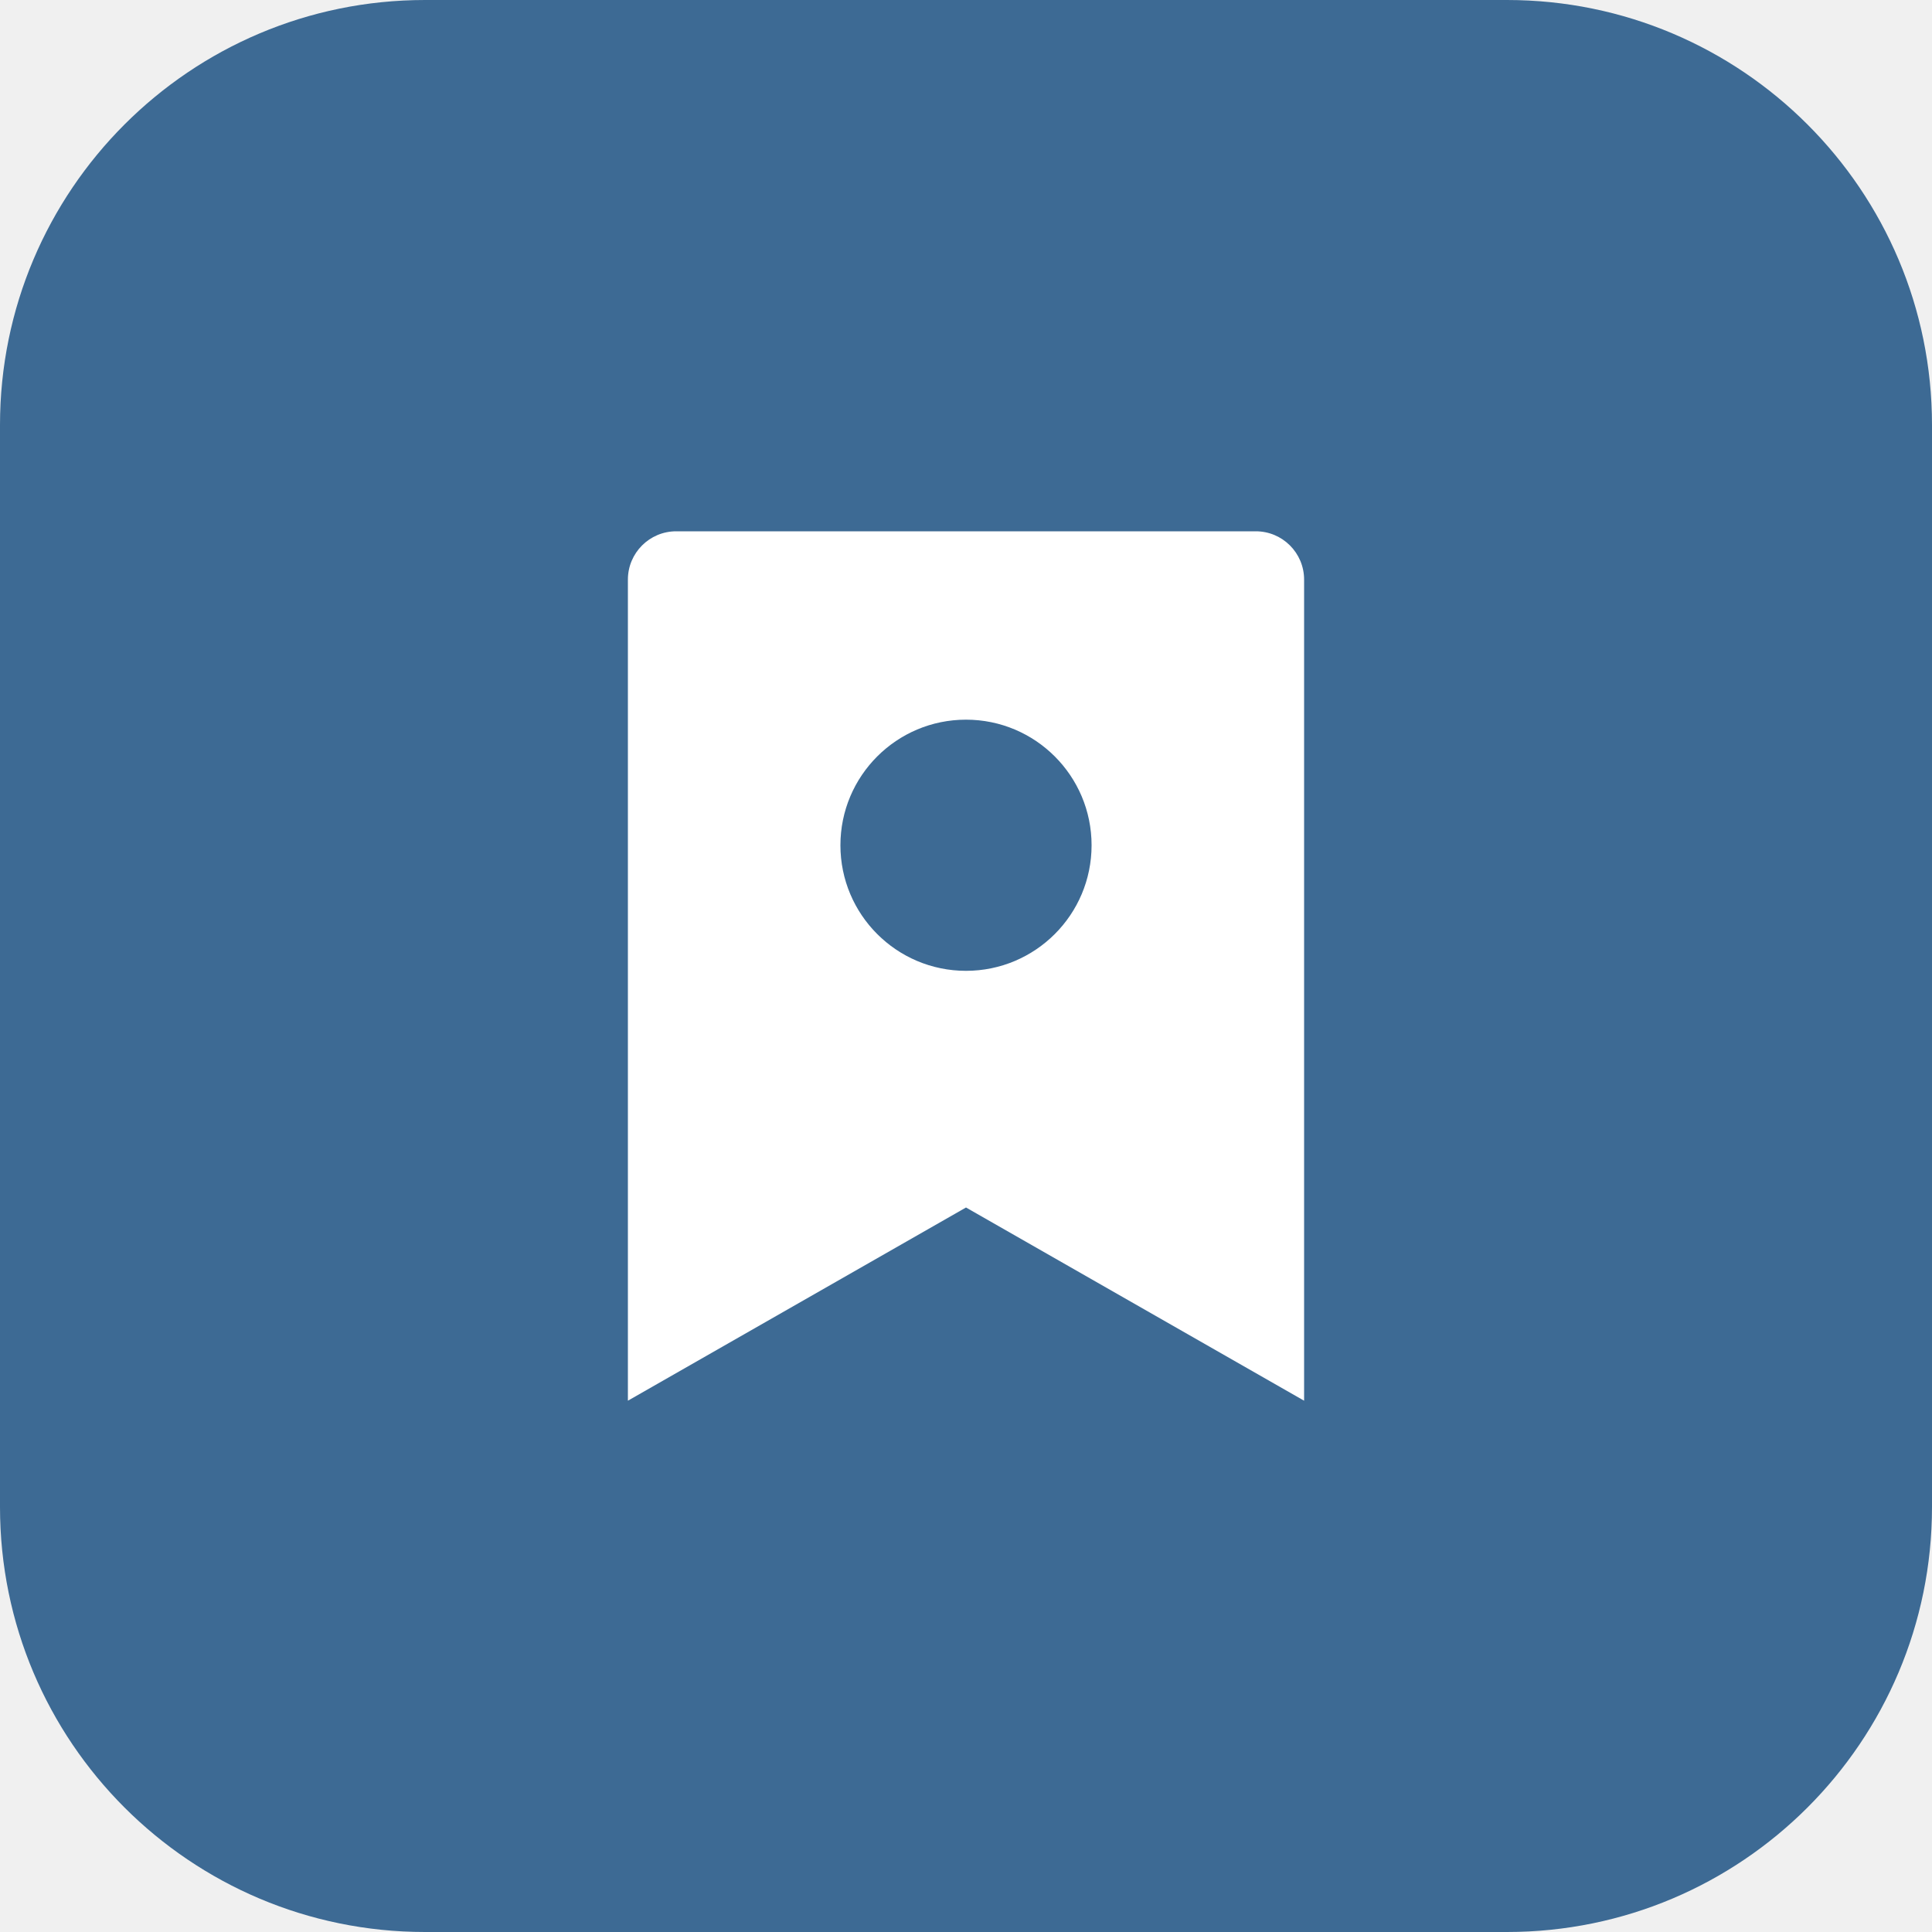
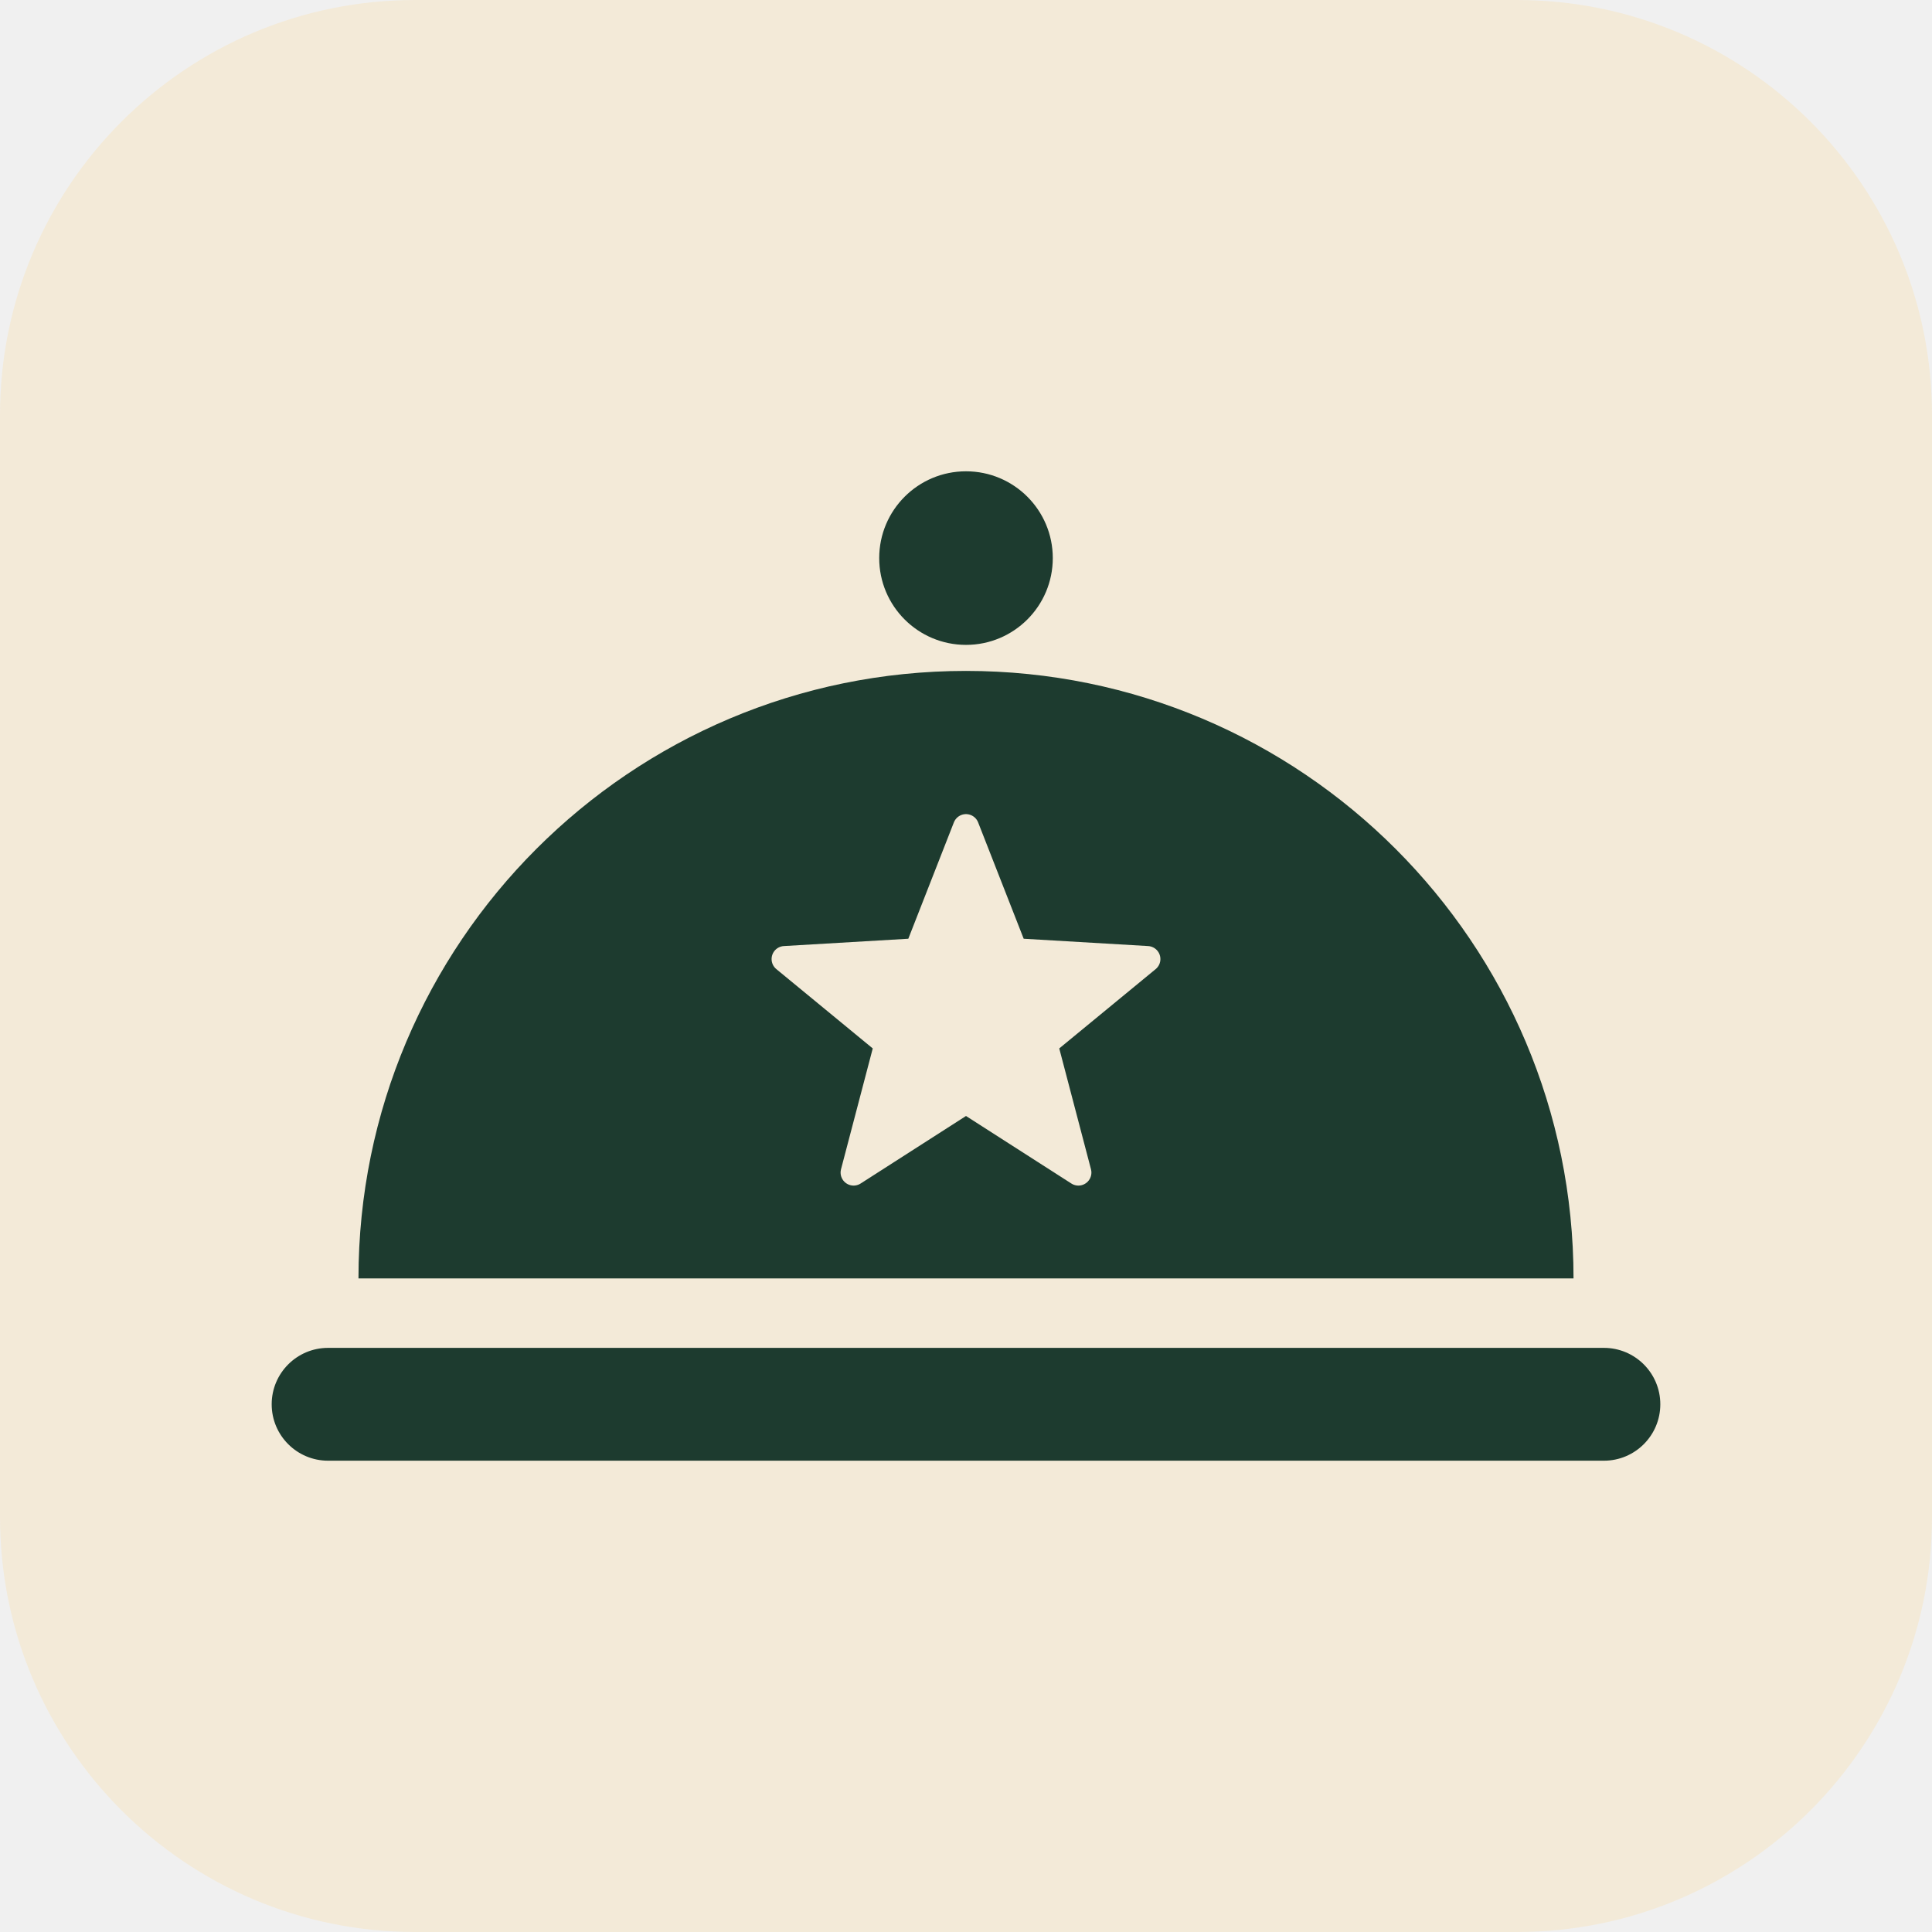
<svg xmlns="http://www.w3.org/2000/svg" width="512" height="512" viewBox="0 0 512 512">
-   <rect width="512" height="512" rx="112.64" fill="#3d6a94" />
-   <g transform="translate(102.4 102.4) scale(12.8)">
-     <path d="M6 3h12a1 1 0 0 1 1 1v17l-7-4-7 4V4a1 1 0 0 1 1-1z" fill="#fff" />
-     <circle cx="12" cy="9.5" r="2.6" fill="#3d6a94" />
+   <rect width="512" height="512" rx="110" fill="#f3ead8" />
+   <g transform="translate(256 256) scale(1.15) translate(-256 -250)">
+     <path d="M116 322A140 140 0 0 1 396 322Z" fill="#1d3b2f" />
+     <rect x="96" y="338" width="320" height="26" rx="13" fill="#1d3b2f" />
+     <circle cx="256" cy="156" r="20" fill="#1d3b2f" />
+     <polygon points="256.0,218.0 267.2,246.6 297.8,248.4 274.1,267.9 281.9,297.6 256.0,281.0 230.1,297.6 237.9,267.9 214.2,248.4 244.8,246.6" fill="#f3ead8" stroke="#f3ead8" stroke-width="6" stroke-linejoin="round" />
  </g>
</svg>
